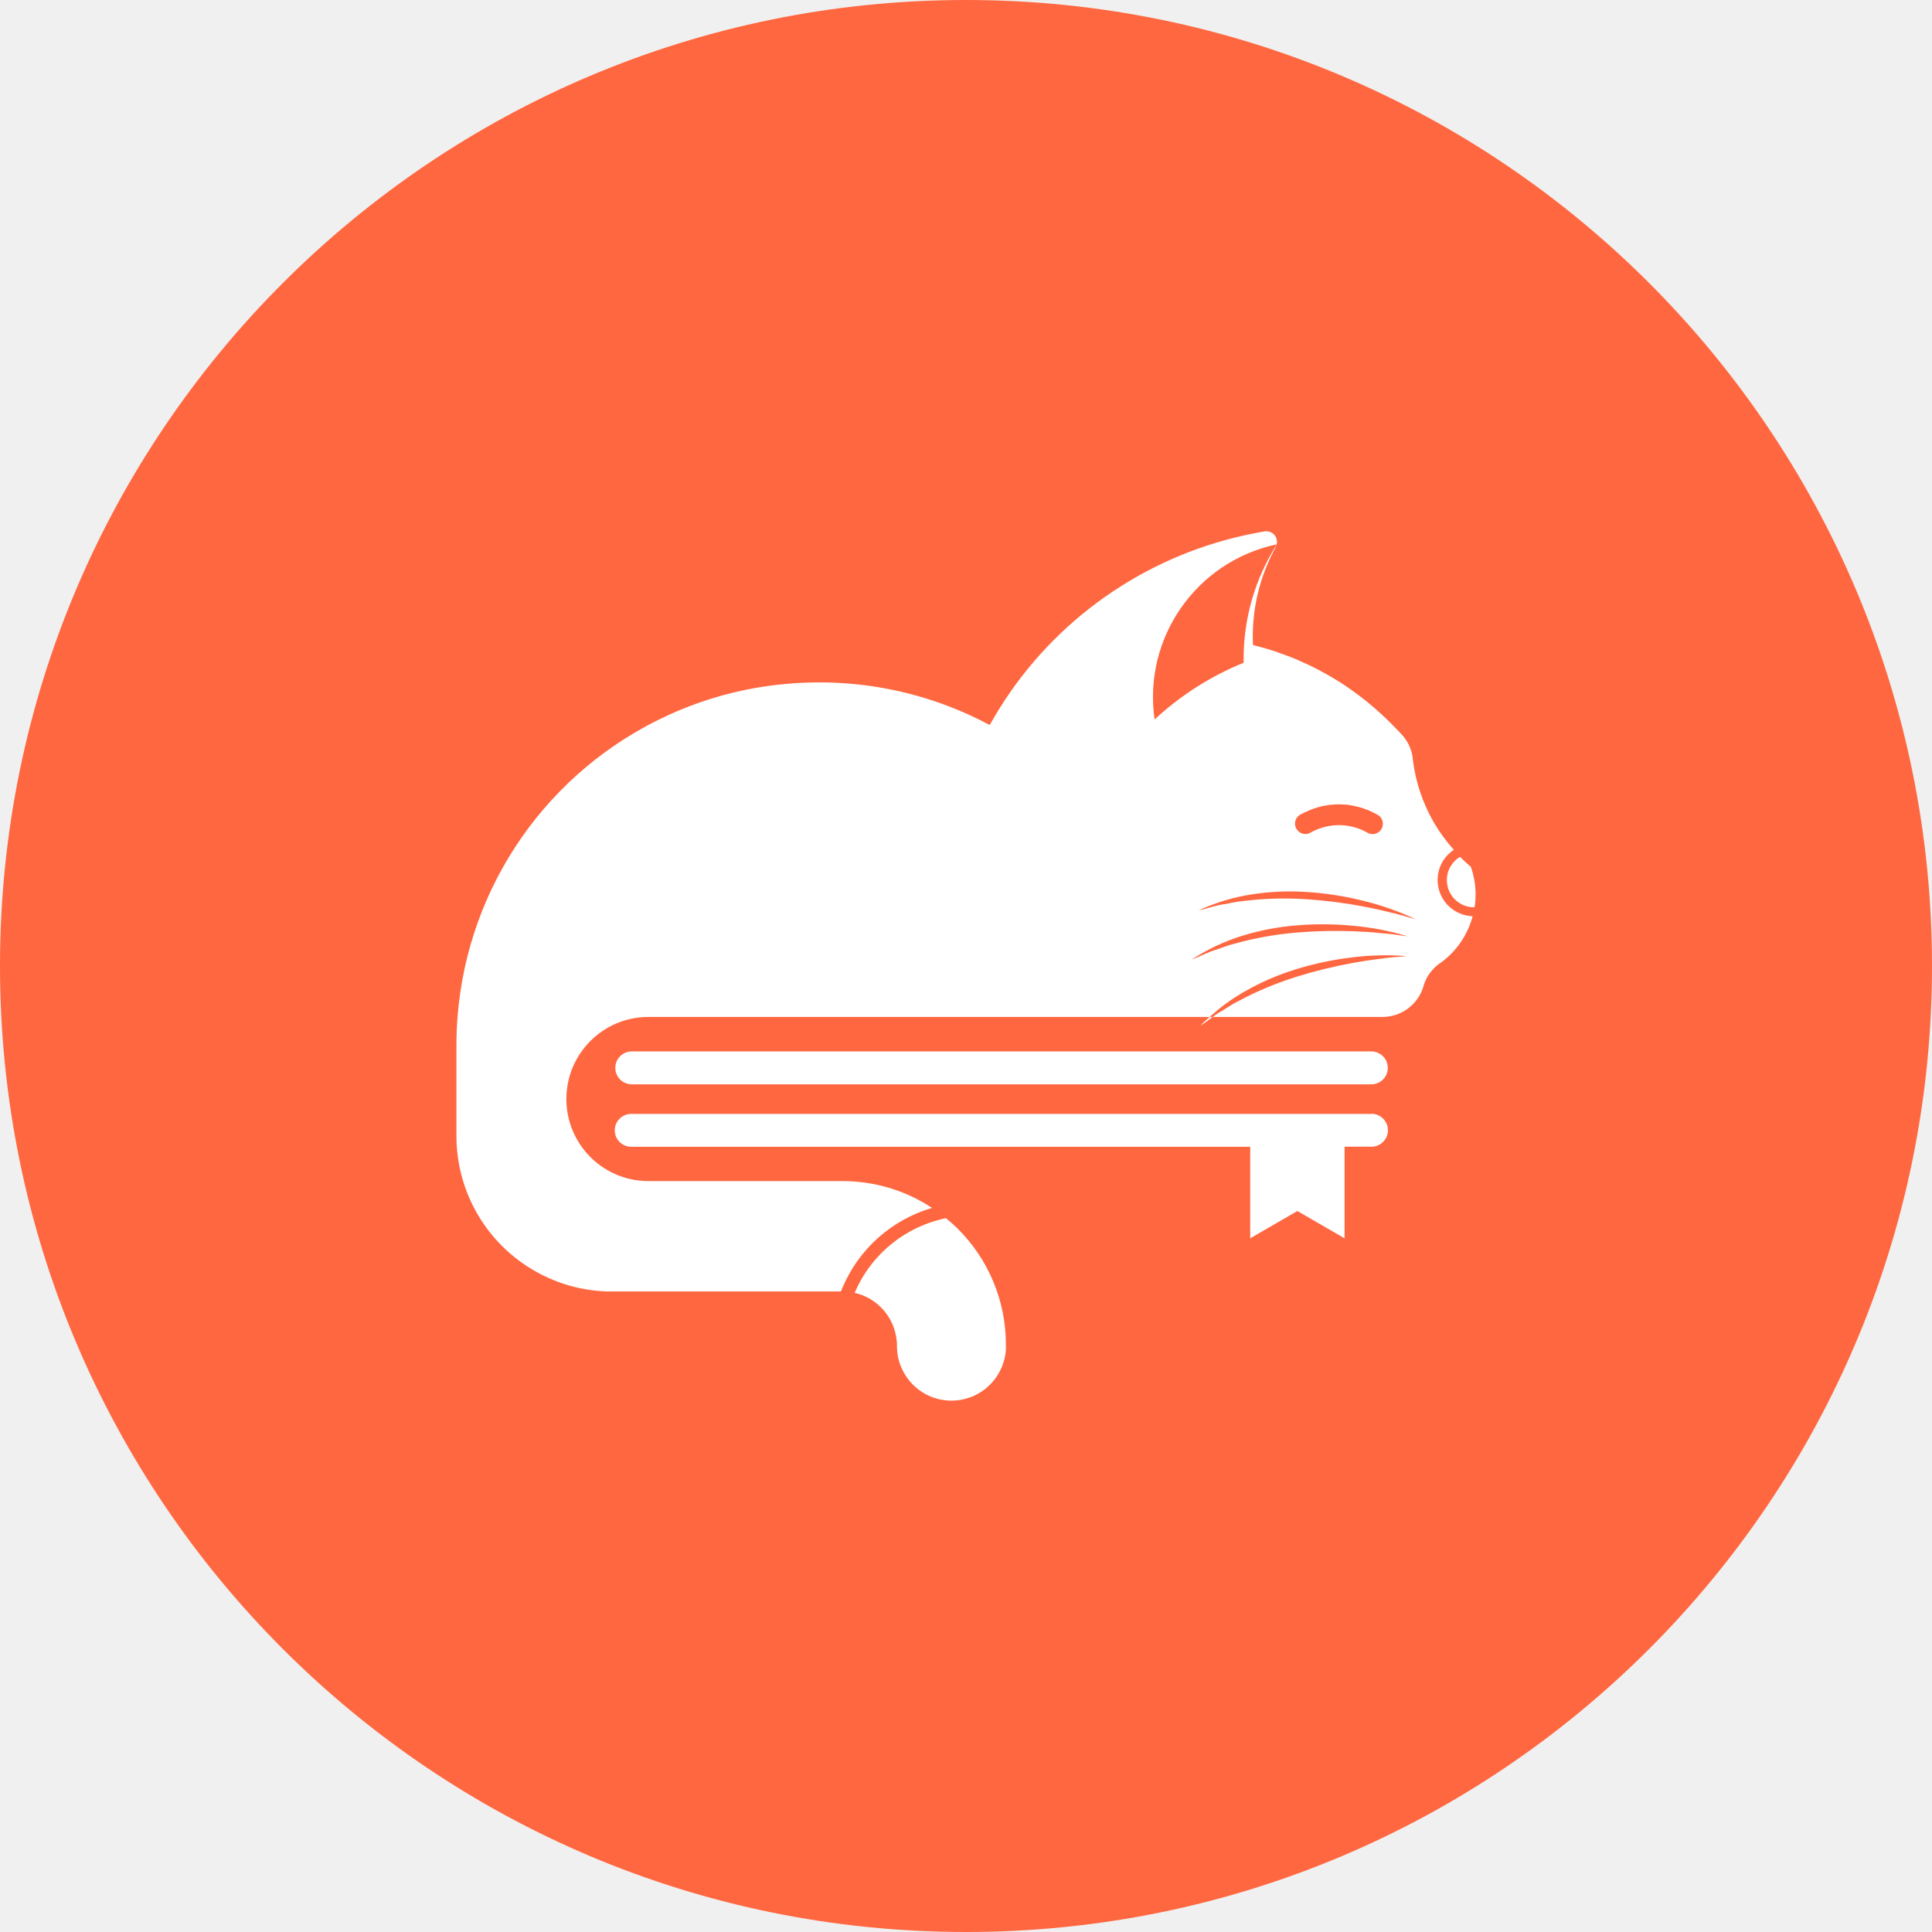
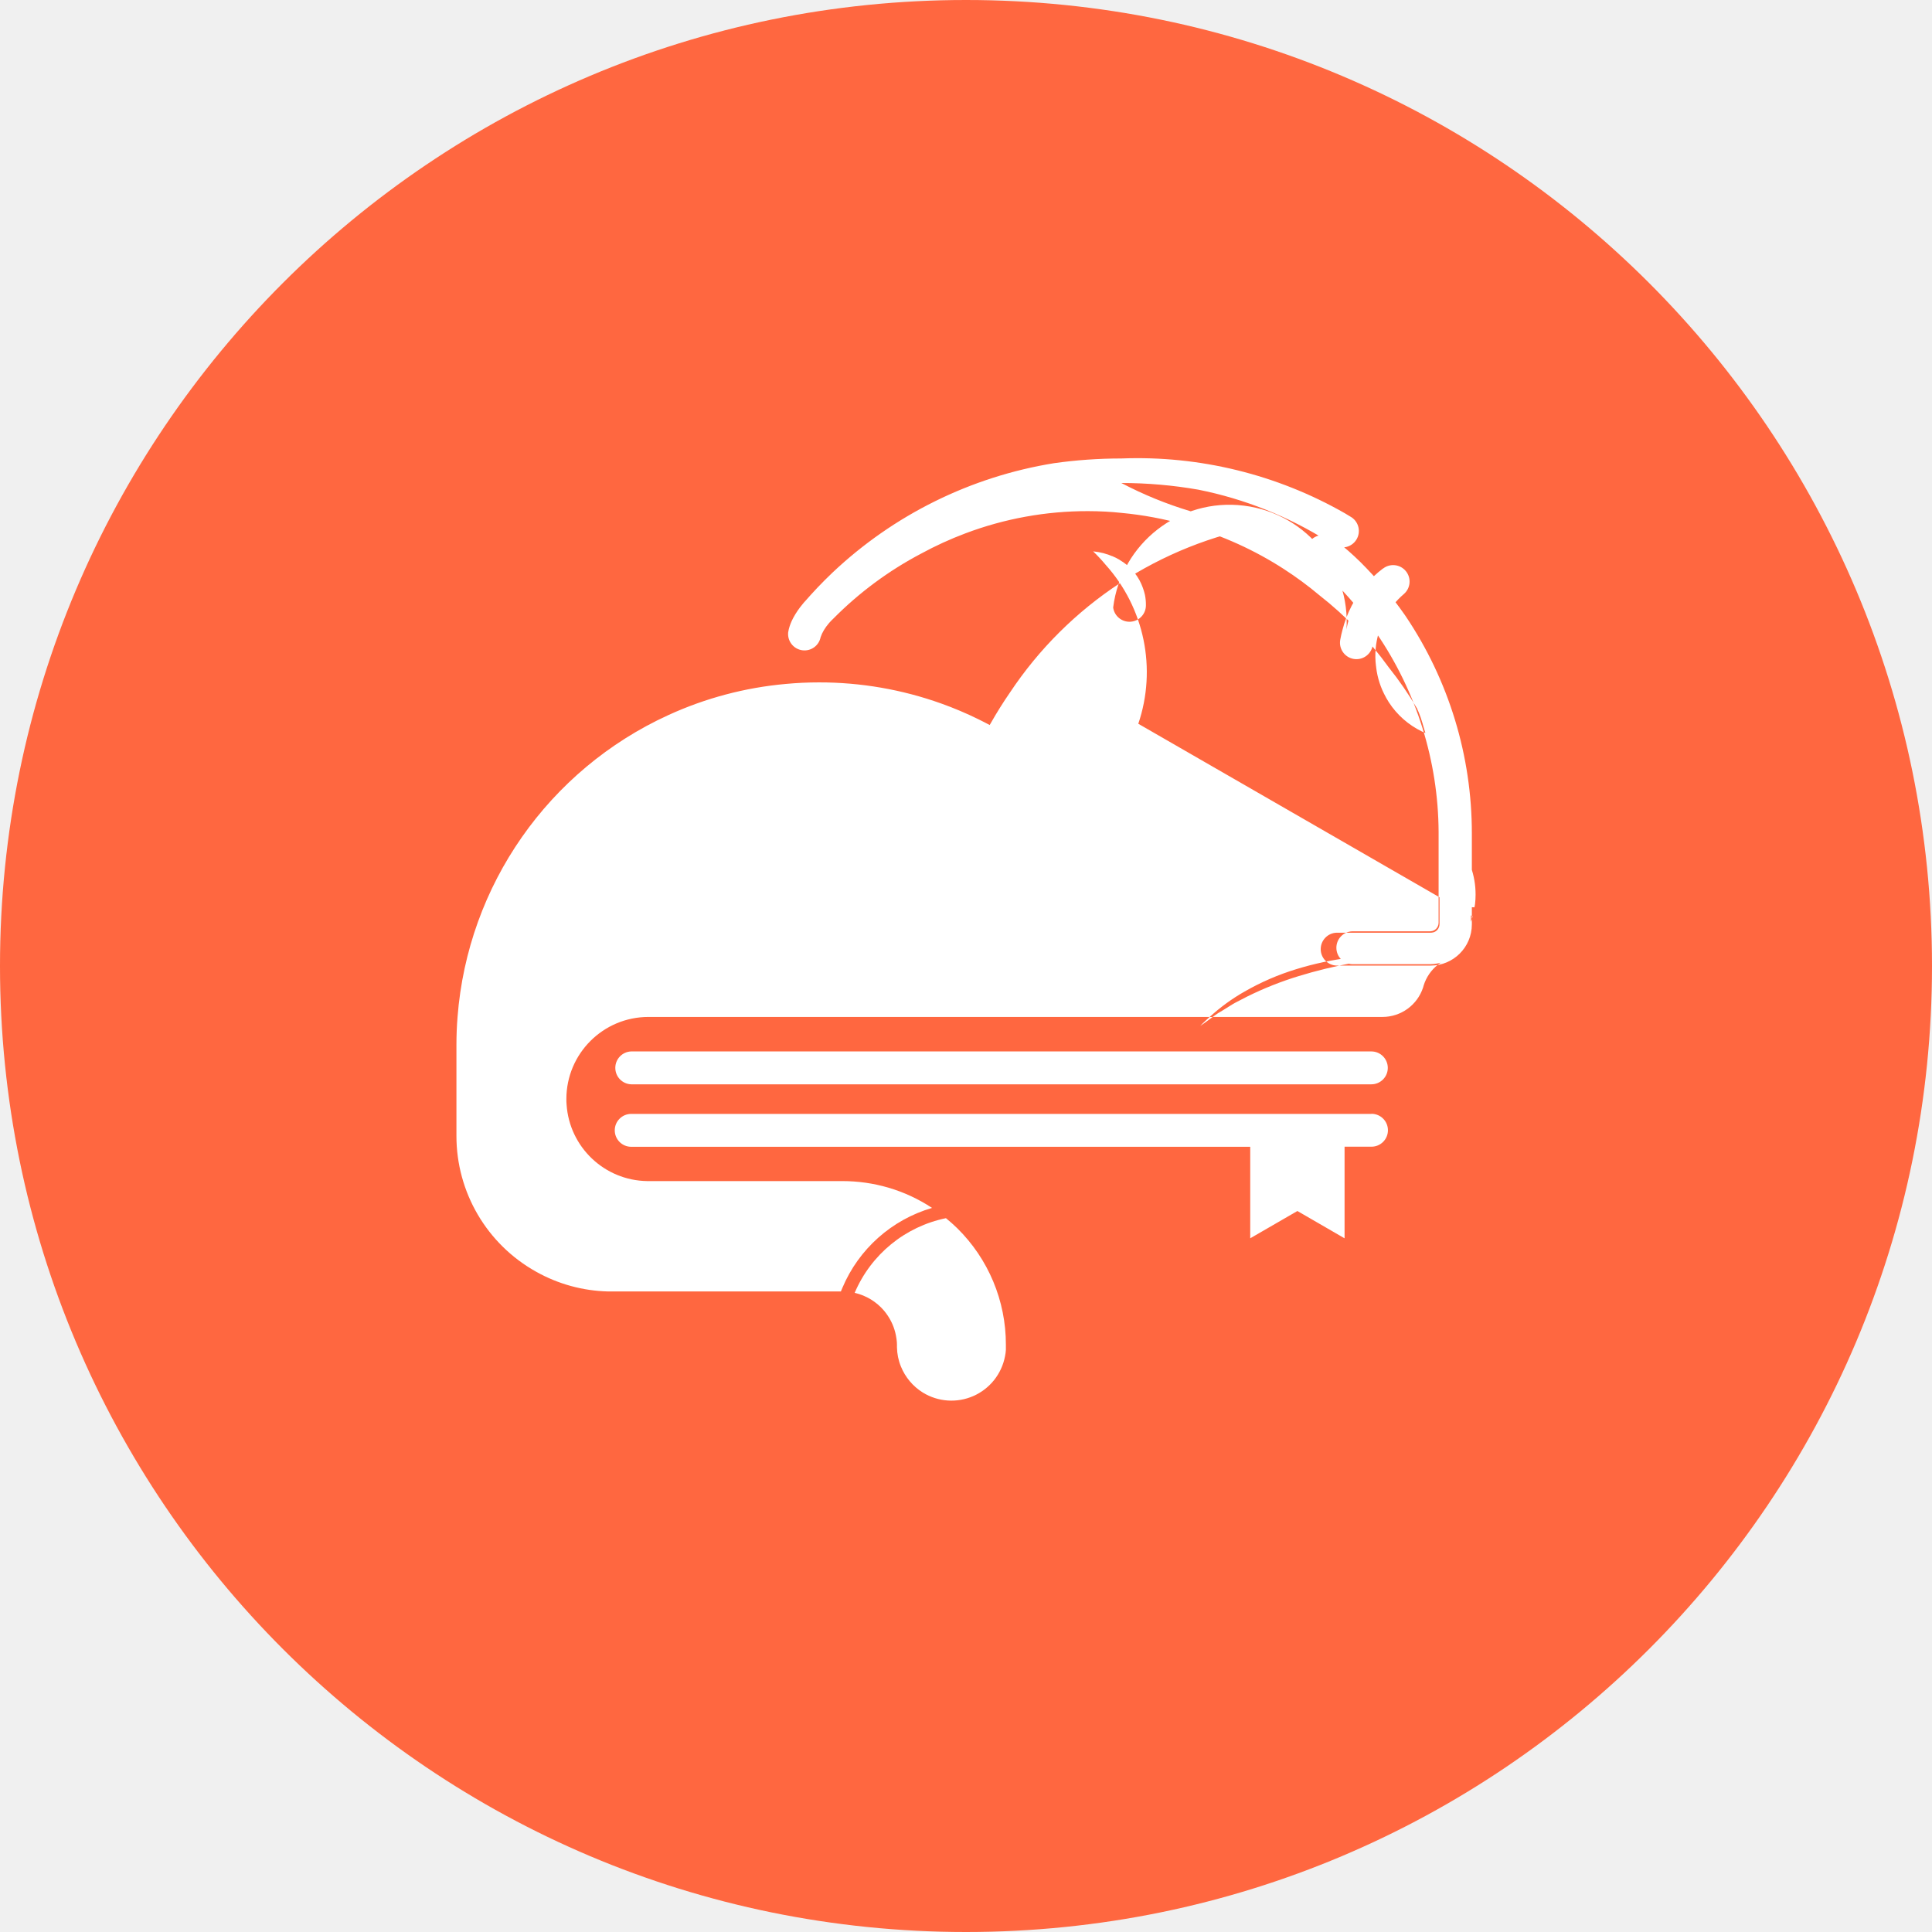
- <svg xmlns="http://www.w3.org/2000/svg" width="800px" height="800px" viewBox="0 0 1024 1024">
-   <circle cx="512" cy="512" r="512" style="fill:#ff6740" />
-   <path data-name="MangaDex logo (monochrome version by krisu)" d="M735.56 566a8.71 8.71 0 0 1-8.71 8.71h-392.3a8.72 8.72 0 0 1 0-17.43h392.3a8.72 8.72 0 0 1 8.71 8.72zm-228.19 85c-1.91-1.88-3.94-3.65-6-5.34A67.23 67.23 0 0 0 453 685.23a28.93 28.93 0 0 1 15.65 9.56 29.4 29.4 0 0 1 2 2.72 28.53 28.53 0 0 1 4.47 11.88 5 5 0 0 1 .09.63 18.62 18.62 0 0 1 .2 2.74v.68a4.89 4.89 0 0 1 0 .54v.07a28.19 28.19 0 0 0 2.07 10.17 29.13 29.13 0 0 0 11.61 13.84 28.92 28.92 0 0 0 43.59-19.2 23.57 23.57 0 0 0 .46-3.37v-2.77A86.44 86.44 0 0 0 507.37 651zm219.48-60.61h-392.3a8.71 8.71 0 1 0 0 17.43h328.1v48.5l25-14.46 25 14.47v-48.56h14.27a8.71 8.71 0 0 0 0-17.43zm-90.6-46.72c2.26-1.46 4.37-3.09 6.51-4.65h-1.61c-1.67 1.47-3.32 2.98-4.9 4.6zm145.19-77.1a43.46 43.46 0 0 0-1.87-7.16l-.48-.41-.49-.41q-1.23-1.07-2.42-2.19t-2.34-2.28a14.57 14.57 0 0 0-5.05 5.15 14.42 14.42 0 0 0 12.5 21.62h.23c0-.3.1-.6.15-.9s.11-.6.14-.91q.15-1.21.21-2.45c0-.82.07-1.65.07-2.48a44.63 44.63 0 0 0-.65-7.63zm-.93 19.11a44.48 44.48 0 0 1-16.3 24.16 14 14 0 0 0-1.22.83 9.63 9.63 0 0 0-.88.65 22.53 22.53 0 0 0-7.54 11c-.11.34-.22.71-.3 1.06A22.64 22.64 0 0 1 732.72 539h-90a47.56 47.56 0 0 1 5.65-3.66c2.09-1.26 4.1-2.64 6.23-3.82l6.49-3.36a180.48 180.48 0 0 1 27.08-10.76 250.92 250.92 0 0 1 28.38-6.94c4.81-.89 9.65-1.64 14.51-2.21 4.86-.73 9.75-1.11 14.67-1.5a144.29 144.29 0 0 0-29.62.76 165.78 165.78 0 0 0-29.1 6.18 133.16 133.16 0 0 0-27.34 11.84A102.09 102.09 0 0 0 641.15 539H343.71a43.51 43.51 0 0 0-43.52 43.52c0 1 0 2 .11 2.94A43.47 43.47 0 0 0 343 626a6.67 6.67 0 0 0 .74 0 6.74 6.74 0 0 0 .74 0h102a87.09 87.09 0 0 1 24.35 3.47A86 86 0 0 1 494 640.22a74.08 74.08 0 0 0-47.48 42.28l-.84 2H322.27a81.84 81.84 0 0 1-38.14-10.48 82.36 82.36 0 0 1-42.21-72V553.9c0-5 .19-10 .59-14.92a192.2 192.2 0 0 1 111.8-160 190.2 190.2 0 0 1 62.06-16.47c5.84-.55 11.76-.83 17.73-.83a191.61 191.61 0 0 1 64.78 11.2 188.09 188.09 0 0 1 19.67 8.32c2 1 4 2 6 3.07.19-.34.4-.66.59-1q2.35-4.15 4.87-8.18t5.26-8a205.43 205.43 0 0 1 134.57-85.36 6.33 6.33 0 0 1 1-.15 2.23 2.23 0 0 1 .39 0 5.61 5.61 0 0 1 5.61 5.62 5.72 5.72 0 0 1-.16 1.32 82.78 82.78 0 0 0-64.72 92.82 155.12 155.12 0 0 1 47.18-30.06v-2a113 113 0 0 1 17.55-60.65 5.41 5.41 0 0 1-.5 1.29 98 98 0 0 0-12.18 47.44c0 1.5 0 3 .11 4.49.51.13 1 .3 1.52.43 3.18.82 6.34 1.7 9.45 2.71 1.4.46 2.76 1 4.15 1.5 2.18.78 4.37 1.55 6.5 2.42 1.57.64 3.1 1.37 4.64 2.06 1.88.84 3.76 1.67 5.6 2.58 1.63.81 3.22 1.69 4.81 2.55s3.35 1.81 5 2.78 3.25 2 4.86 3 3 1.94 4.48 3a163.5 163.5 0 0 1 4.82 3.48q2 1.52 4 3.11 2.4 1.92 4.72 3.93c1.22 1.06 2.42 2.15 3.61 3.24 1.55 1.43 3.08 2.87 4.57 4.36.39.39.77.81 1.16 1.2 1.72 1.76 3.48 3.49 5.12 5.33l.71.81a22.55 22.55 0 0 1 4.86 10.8v.13c.07.7.15 1.4.23 2.09a88 88 0 0 0 10.72 32l.13.26a88.75 88.75 0 0 0 10.78 14.81 19.47 19.47 0 0 0-6 6.33 19.22 19.22 0 0 0 15.95 28.85zm-94.12-49.12a5.5 5.5 0 0 0 5.49 5.49 5.42 5.42 0 0 0 2.44-.57 2 2 0 0 1 .48-.28l.09-.06a30.3 30.3 0 0 1 4.12-1.88 28.83 28.83 0 0 1 4.75-1.33 29.43 29.43 0 0 1 5.93-.59c.85 0 1.68 0 2.51.11a30.35 30.35 0 0 1 12.76 4 5.63 5.63 0 0 0 2.61.65 5.48 5.48 0 0 0 3-10c-.18-.11-.35-.22-.55-.33-.7-.39-1.39-.76-2.11-1.09A40.75 40.75 0 0 0 717 427c-.9-.16-1.8-.34-2.72-.44-1.08-.12-2.19-.15-3.29-.19-.42 0-.82-.07-1.24-.07a41.22 41.22 0 0 0-8.1.83c-.27.05-.54.07-.81.13a41.45 41.45 0 0 0-8.17 2.82c-1.1.5-2.24.95-3.28 1.54a5.06 5.06 0 0 0-.55.33c-.13.08-.22.2-.34.29a5.39 5.39 0 0 0-2.11 4.28zm60.06 59.79a145 145 0 0 0-29.08-5.66 166.37 166.37 0 0 0-29.75-.25 133.54 133.54 0 0 0-29.25 5.56 107 107 0 0 0-26.83 12.64c4.65-1.73 8.92-4.17 13.66-5.48 2.31-.78 4.57-1.7 6.91-2.39l7.07-1.89a181.32 181.32 0 0 1 28.77-4.66 250 250 0 0 1 29.21-.65c4.89.17 9.77.48 14.65 1 4.9.36 9.75 1.05 14.64 1.74zm4.27-8.94a144.22 144.22 0 0 0-27.92-9.91 166 166 0 0 0-29.38-4.67 133.73 133.73 0 0 0-29.77 1.17 107 107 0 0 0-28.41 8.52c4.86-1 9.44-2.8 14.33-3.39 2.4-.43 4.77-1 7.19-1.34L664 477a181.49 181.49 0 0 1 29.14-.34 250.59 250.59 0 0 1 29 3.7c4.81.9 9.59 1.93 14.34 3.14 4.81 1.06 9.52 2.5 14.24 3.87z" style="fill:#fff" />
+ <svg xmlns="http://www.w3.org/2000/svg" width="800" height="800" viewBox="0 0 1024 1024">
+   <circle cx="512" cy="512" r="512" fill="#ff6740" />
+   <path data-name="MangaDex logo" d="M735.56 566a8.71 8.71 0 0 1-8.71 8.71h-392.3a8.72 8.72 0 0 1 0-17.43h392.3a8.72 8.72 0 0 1 8.71 8.72zm-228.19 85c-1.91-1.88-3.94-3.65-6-5.34A67.23 67.23 0 0 0 453 685.23a28.93 28.93 0 0 1 15.65 9.56 29.4 29.4 0 0 1 2 2.72 28.53 28.53 0 0 1 4.47 11.88 5 5 0 0 1 .09.63 18.62 18.62 0 0 1 .2 2.74v.68a4.89 4.89 0 0 1 0 .54v.07a28.19 28.19 0 0 0 2.07 10.17 29.13 29.13 0 0 0 11.61 13.84 28.92 28.92 0 0 0 43.59-19.2 23.57 23.57 0 0 0 .46-3.37v-2.77A86.44 86.44 0 0 0 507.37 651zm219.48-60.61h-392.3a8.71 8.71 0 1 0 0 17.43h328.1v48.5l25-14.46 25 14.47v-48.56h14.27a8.71 8.71 0 0 0 0-17.43zm-90.6-46.72c2.26-1.46 4.37-3.09 6.51-4.65h-1.61c-1.67 1.47-3.32 2.98-4.9 4.6zm145.19-77.1a43.46 43.46 0 0 0-1.87-7.16l-.48-.41-.49-.41q-1.23-1.07-2.42-2.19t-2.34-2.28a14.57 14.57 0 0 0-5.05 5.15 14.42 14.42 0 0 0 12.5 21.62h.23c0-.3.1-.6.15-.9s.11-.6.14-.91q.15-1.21.21-2.45c0-.82.07-1.65.07-2.48a44.63 44.63 0 0 0-.65-7.63zm-.93 19.11a44.48 44.48 0 0 1-16.3 24.16 14 14 0 0 0-1.22.83 9.63 9.63 0 0 0-.88.65 22.53 22.53 0 0 0-7.54 11c-.11.34-.22.71-.3 1.06A22.64 22.64 0 0 1 732.72 539h-90a47.56 47.56 0 0 1 5.65-3.66c2.09-1.26 4.1-2.64 6.23-3.82l6.49-3.36a180.48 180.48 0 0 1 27.08-10.76 250.92 250.92 0 0 1 28.38-6.94c4.81-.89 9.65-1.64 14.51-2.21 4.86-.73 9.75-1.11 14.67-1.5a144.29 144.29 0 0 0-29.62.76 165.78 165.78 0 0 0-29.1 6.18 133.16 133.16 0 0 0-27.34 11.84A102.09 102.09 0 0 0 641.15 539H343.71a43.51 43.51 0 0 0-43.52 43.52c0 1 0 2 .11 2.94A43.47 43.47 0 0 0 343 626a6.67 6.67 0 0 0 .74 0 6.74 6.74 0 0 0 .74 0h102a87.09 87.09 0 0 1 24.35 3.47A86 86 0 0 1 494 640.22a74.08 74.08 0 0 0-47.48 42.28l-.84 2H322.27a81.84 81.84 0 0 1-38.14-10.48 82.36 82.36 0 0 1-42.21-72V553.9c0-5 .19-10 .59-14.92a192.2 192.2 0 0 1 111.8-160 190.2 190.2 0 0 1 62.06-16.47c5.84-.55 11.76-.83 17.73-.83a191.61 191.61 0 0 1 64.78 11.2 188.09 188.09 0 0 1 19.67 8.32c2 1 4 2 6 3.07.19-.34.4-.66.59-1q2.35-4.15 4.87-8.18t5.26-8a205.43 205.43 0 0 1 134.57-88.45A205.64 205.64 0 0 1 594.33 256a236.82 236.82 0 0 1 40.82 3.54 204.15 204.15 0 0 1 68.91 27.5c1 .63 2.06 1.27 3.06 1.93a8.72 8.72 0 0 0 9.3-14.74c-1.17-.74-2.37-1.46-3.58-2.17A221.51 221.51 0 0 0 594.33 243a255.34 255.34 0 0 0-35.67 2.5 222.72 222.72 0 0 0-117.53 58.1q-4 3.82-7.83 7.83c-1.29 1.36-2.56 2.73-3.81 4.12-.39.44-.78.88-1.17 1.32-.45.5-.91 1-1.35 1.52a22.3 22.3 0 0 0-1.62 1.87 43.54 43.54 0 0 0-4.9 7.2c-.1.19-.2.38-.29.58a25.22 25.22 0 0 0-2 5.14c0 .15-.08.29-.11.44a13.42 13.42 0 0 0-.32 1.66v.09a8.7 8.7 0 0 0 17.21 2.35c.2-.61.45-1.21.71-1.79l.06-.12a21.84 21.84 0 0 1 2.15-3.6l.12-.17c.44-.61.92-1.21 1.42-1.79l.15-.17c.66-.75 1.38-1.49 2.14-2.2l.06-.06a189.8 189.8 0 0 1 46.44-34.38 186.66 186.66 0 0 1 23.44-10.73 183.2 183.2 0 0 1 65-11.8c3.1 0 6.19.09 9.27.25 2.89.15 5.77.39 8.64.7a186.62 186.62 0 0 1 33.33 6.22c.87.25 1.73.5 2.59.77a188.34 188.34 0 0 1 49.88 22.66l.13.09a185.7 185.7 0 0 1 18.85 13.91 187.85 187.85 0 0 1 36.69 38.14 185.89 185.89 0 0 1 15.1 21.93 12.16 12.16 0 0 1 .25.68q.3.61.57 1.23c.38.91.72 1.83 1.05 2.76s.64 1.95.93 2.94c.14.48.28 1 .41 1.45a188.62 188.62 0 0 1 8.66 56.89v48.29a4.34 4.34 0 0 1-.35 1.71 4.42 4.42 0 0 1-.73 1.21l-.1.11a4.35 4.35 0 0 1-1 .84 4.31 4.31 0 0 1-1.2.51l-.12 0a4.39 4.39 0 0 1-1.15.15h-49.9a8.72 8.72 0 0 0 0 17.43h49.9a21.81 21.81 0 0 0 21.78-21.78v-48.28a206 206 0 0 0-35.1-115.16c-.21-.31-.42-.62-.64-.92a204.54 204.54 0 0 0-23.14-27.55l-.18-.18c-1-1-2.08-2-3.14-3l-.26-.24c-.95-.88-1.92-1.76-2.9-2.62l-.45-.38q-1.35-1.17-2.74-2.31l-.63-.51c-.89-.72-1.79-1.42-2.7-2.11l-.81-.6-.65-.47c-.4-.29-.78-.58-1.17-.84a8.72 8.72 0 0 0-9.75 14.43c.42.28.84.59 1.28.92 1 .72 2 1.48 3 2.26l.35.27c1 .82 2.07 1.68 3.09 2.56l.18.15c.95.83 1.88 1.68 2.8 2.55l.14.14q1.41 1.36 2.78 2.76l0 0a187.62 187.62 0 0 1 19.77 24.26c.13.19.26.39.39.59a188.11 188.11 0 0 1 32.86 105.09v48.29a4.33 4.33 0 0 1-.35 1.7 4.38 4.38 0 0 1-.73 1.21l-.1.11a4.35 4.35 0 0 1-1 .84 4.31 4.31 0 0 1-1.2.51l-.12 0a4.36 4.36 0 0 1-1.15.15h-41.11a8.72 8.72 0 0 0 0 17.43h41.11a21.81 21.81 0 0 0 21.78-21.78v-48.31a204.56 204.56 0 0 0-5.95-48.93 43.48 43.48 0 0 1-39.08-22.34v-.06a42.7 42.7 0 0 1-5.2-15.93c0-.21 0-.41-.08-.62a43.38 43.38 0 0 1-.18-9.28 43.27 43.27 0 0 1 15-29 8.72 8.72 0 0 0-11.09-13.45h-.08a60.48 60.48 0 0 0-9.07 8.51 60.7 60.7 0 0 0-12.35 24 61 61 0 0 0-1.18 5.21 8.72 8.72 0 0 0 17.17 3.15 43.51 43.51 0 0 1 3-9.53 43.91 43.91 0 0 1 3.08-5.41l.11-.17a26.05 26.05 0 0 1 2.24-3l.07-.08c.35-.41.71-.79 1.07-1.17l.1-.1c.23-.23.46-.45.71-.67a8.72 8.72 0 0 0-12.2-12.42l-.41.4-.2.2c-.57.58-1.12 1.18-1.65 1.81l-.11.13a41.3 41.3 0 0 0-2.84 3.61l-.15.22c-.4.58-.79 1.18-1.16 1.79l-.15.26c-.36.62-.71 1.26-1 1.9a1.46 1.46 0 0 0-.07.15 44.61 44.61 0 0 0-3.68 10.42c0 .13-.07.27-.1.4a45.5 45.5 0 0 0-.66 3.4c0 .21 0 .42-.08.64 0 .26-.06.53-.08.79s-.05.59-.06.88 0 .44 0 .66A25.74 25.74 0 0 0 590 322a8.72 8.72 0 0 0 17.36-1.23 25.75 25.75 0 0 0-.49-5.32c0-.13-.05-.26-.08-.38a26.54 26.54 0 0 0-1-3.36l-.12-.33a26.8 26.8 0 0 0-.69-1.72l-.15-.33a27 27 0 0 0-.87-1.77l-.1-.18a27.48 27.48 0 0 0-2.2-3.36l-.08-.1a28 28 0 0 0-1.35-1.66l0-.05a28.75 28.75 0 0 0-3.1-2.88l-.09-.07a29.2 29.2 0 0 0-1.61-1.21l-.18-.12a29.59 29.59 0 0 0-1.79-1.14l0-.05a30.15 30.15 0 0 0-4-2l-.11 0a31.05 31.05 0 0 0-2.17-.86l-.12 0a32.26 32.26 0 0 0-2.35-.73l-.06 0a34.14 34.14 0 0 0-5.27-.92 86.62 86.62 0 0 1 6.6 7.08 85.14 85.14 0 0 1 17.34 84.3Z" fill="#fff" />
</svg>
